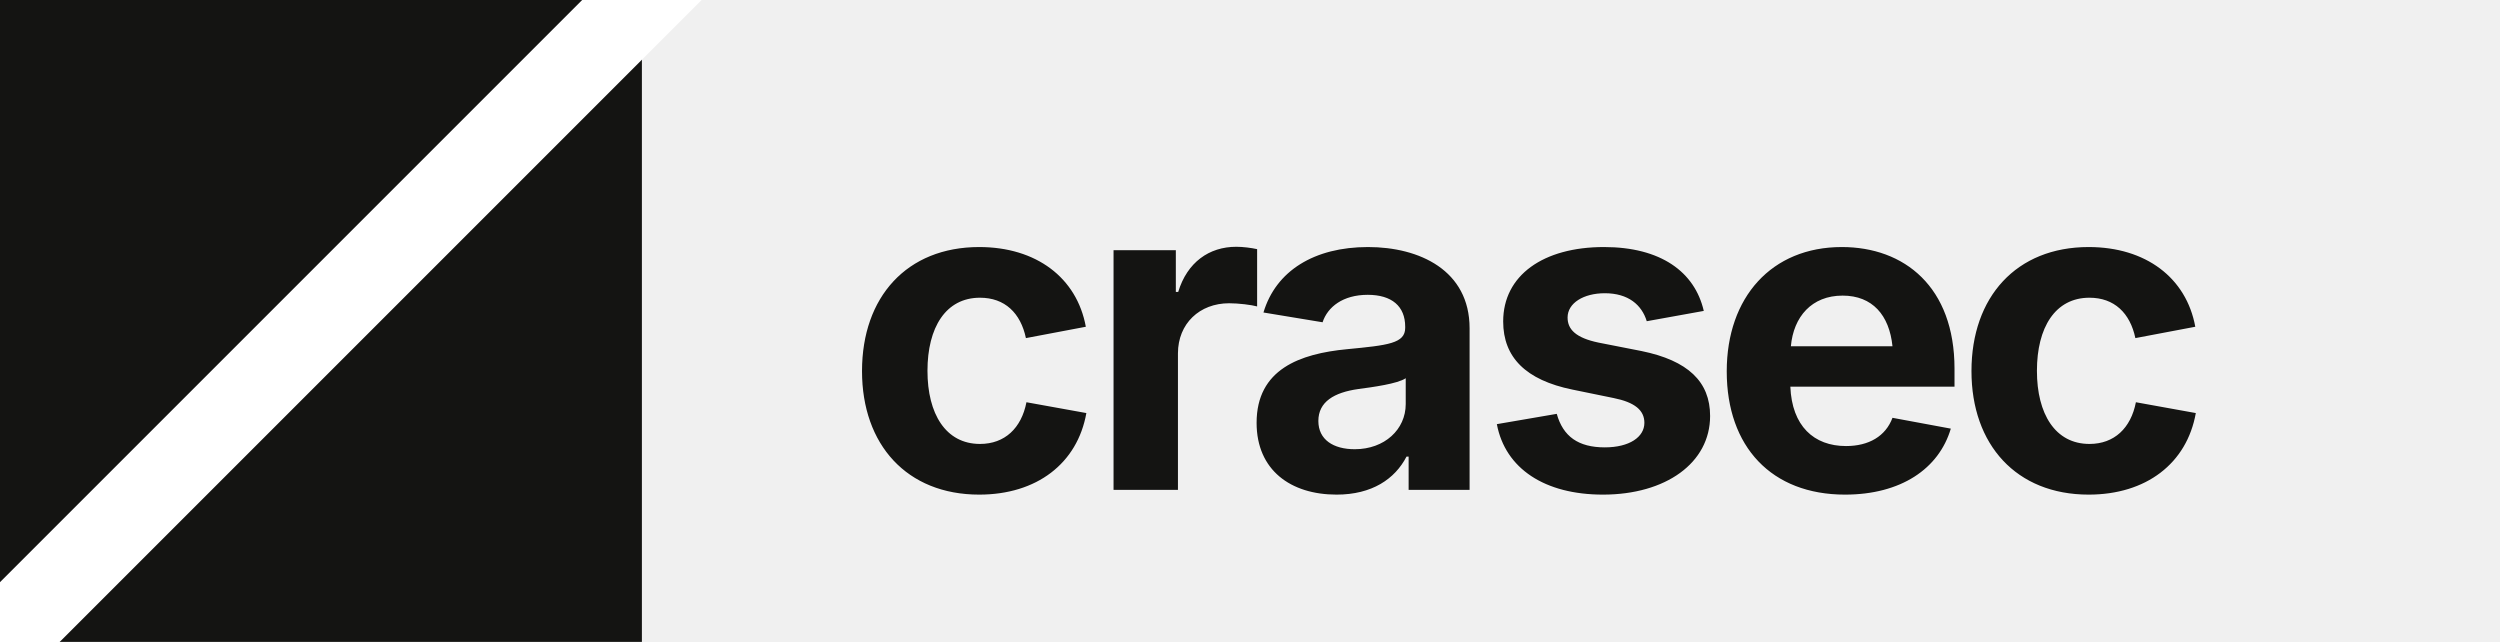
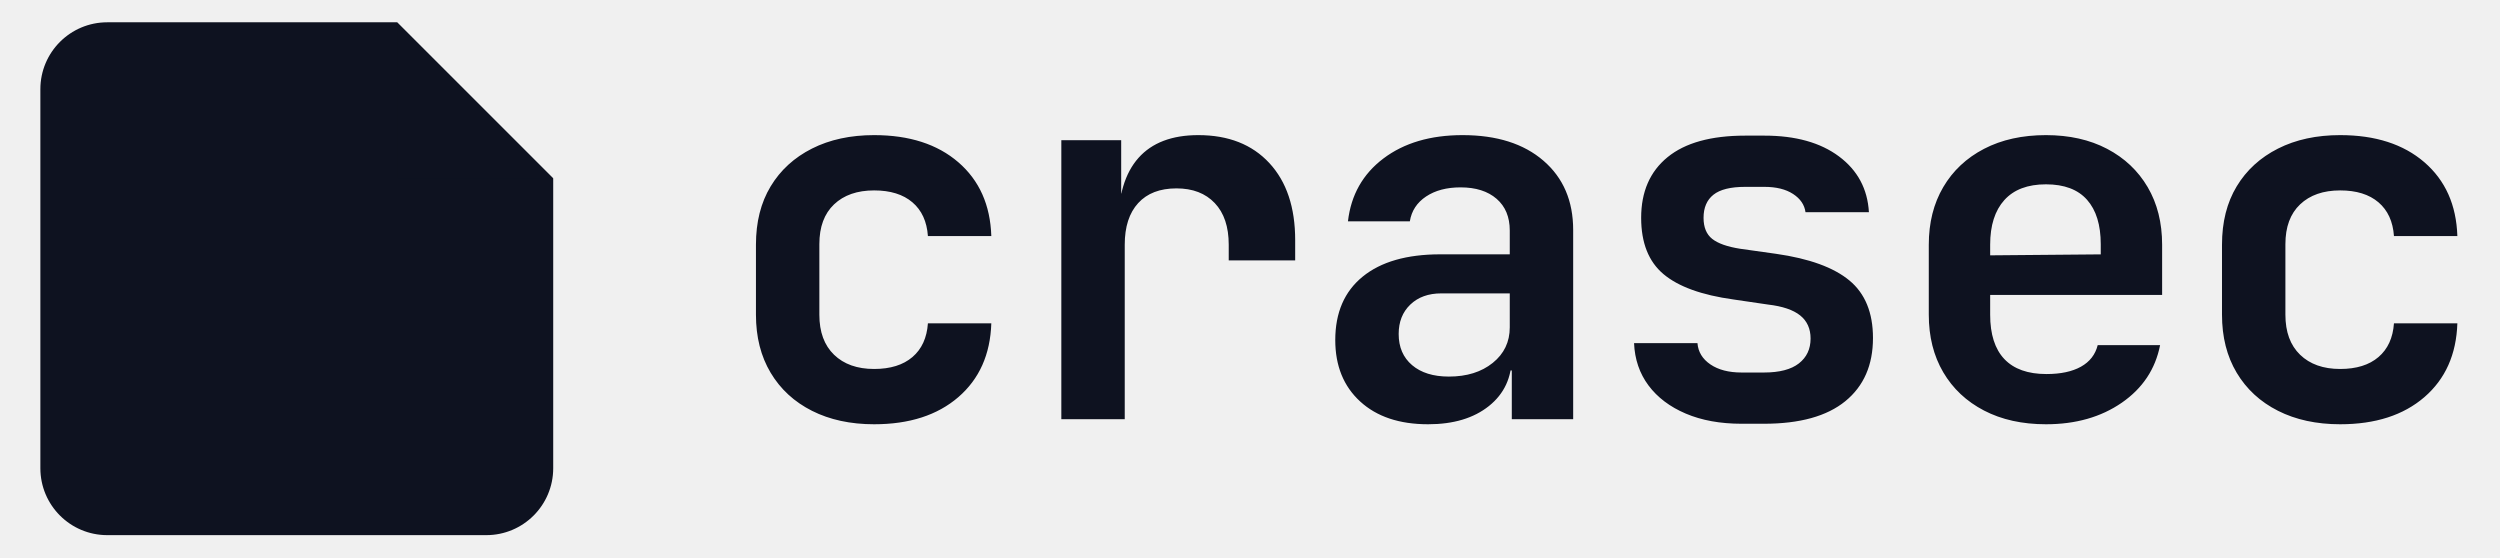
- <svg xmlns="http://www.w3.org/2000/svg" viewBox="0 0 148 38" width="148" height="38" role="img" aria-label="Crasec">
-   <rect x="0" y="0" width="38" height="38" fill="#141412" />
-   <line x1="0" y1="38" x2="38" y2="0" stroke="#FFFFFF" stroke-width="5" stroke-linecap="square" />
-   <text x="50" y="29" font-family="Inter,system-ui,-apple-system,sans-serif" font-size="26" font-weight="700" letter-spacing="-1" fill="#141412">crasec</text>
+ <svg xmlns="http://www.w3.org/2000/svg" viewBox="0 0 442 100" width="148" height="33" role="img" aria-label="Crasec">
+   <path d="M28,4 H68 L96,32 V84 A12,12 0 0 1 84,96 H16 A12,12 0 0 1 4,84 V16 A12,12 0 0 1 16,4 Z" fill="#0E1220" />
+   <path d="M68,4 L96,32 L68,32 Z" fill="#0E1220" fill-opacity="0.45" />
+   <path d="M153.573 76.11Q147.203 76.11 142.425 73.698Q137.648 71.287 135.009 66.874Q132.37 62.46 132.37 56.454V43.896Q132.37 37.799 135.009 33.431Q137.648 29.063 142.425 26.652Q147.203 24.24 153.573 24.24Q163.037 24.24 168.679 29.109Q174.321 33.977 174.594 42.349H163.219Q162.946 38.436 160.444 36.298Q157.941 34.159 153.573 34.159Q149.023 34.159 146.384 36.662Q143.745 39.164 143.745 43.805V56.454Q143.745 61.095 146.384 63.643Q149.023 66.191 153.573 66.191Q157.941 66.191 160.444 64.053Q162.946 61.914 163.219 58.001H174.594Q174.321 66.373 168.679 71.242Q163.037 76.11 153.573 76.11ZM187.154 75.2V25.15H197.892V34.705H200.713L197.346 40.529Q197.346 32.43 200.986 28.335Q204.626 24.24 211.724 24.24Q219.823 24.24 224.464 29.245Q229.105 34.25 229.105 43.077V46.717H217.184V43.896Q217.184 39.073 214.681 36.434Q212.179 33.795 207.811 33.795Q203.352 33.795 200.94 36.434Q198.529 39.073 198.529 43.896V75.2ZM252.949 76.11Q245.214 76.11 240.755 72.015Q236.296 67.92 236.296 61.004Q236.296 53.633 241.21 49.629Q246.124 45.625 255.133 45.625H267.6V41.348Q267.6 37.708 265.234 35.661Q262.868 33.613 258.773 33.613Q255.042 33.613 252.585 35.251Q250.128 36.889 249.673 39.71H238.571Q239.39 32.612 244.941 28.426Q250.492 24.24 259.137 24.24Q268.328 24.24 273.651 28.836Q278.975 33.431 278.975 41.257V75.2H267.964V66.464H266.144L267.964 64.007Q267.964 69.558 263.869 72.834Q259.774 76.11 252.949 76.11ZM256.68 67.556Q261.503 67.556 264.551 65.099Q267.6 62.642 267.6 58.729V52.632H255.315Q251.857 52.632 249.764 54.634Q247.671 56.636 247.671 59.912Q247.671 63.461 250.082 65.508Q252.494 67.556 256.68 67.556ZM309.189 76.019Q303.456 76.019 299.179 74.199Q294.902 72.379 292.49 69.149Q290.079 65.918 289.897 61.55H301.272Q301.454 63.916 303.592 65.372Q305.731 66.828 309.189 66.828H313.193Q317.379 66.828 319.472 65.19Q321.565 63.552 321.565 60.731Q321.565 58.092 319.7 56.59Q317.834 55.089 313.921 54.634L307.733 53.724Q299.179 52.541 295.175 49.174Q291.171 45.807 291.171 39.073Q291.171 32.066 295.903 28.199Q300.635 24.331 309.826 24.331H313.284Q321.656 24.331 326.661 28.062Q331.666 31.793 332.03 38.072H320.655Q320.382 36.07 318.425 34.796Q316.469 33.522 313.284 33.522H309.826Q305.913 33.522 304.139 34.933Q302.364 36.343 302.364 39.073Q302.364 41.621 303.911 42.85Q305.458 44.078 308.916 44.624L315.377 45.534Q324.295 46.808 328.527 50.312Q332.758 53.815 332.758 60.64Q332.758 67.92 327.798 71.97Q322.839 76.019 313.193 76.019ZM363.791 76.11Q357.421 76.11 352.689 73.653Q347.957 71.196 345.364 66.782Q342.77 62.369 342.77 56.454V43.896Q342.77 37.981 345.364 33.568Q347.957 29.154 352.689 26.697Q357.421 24.24 363.791 24.24Q370.07 24.24 374.757 26.697Q379.443 29.154 382.037 33.568Q384.63 37.981 384.63 43.896V52.905H353.781V56.454Q353.781 61.732 356.329 64.416Q358.877 67.101 363.882 67.101Q367.704 67.101 370.07 65.781Q372.436 64.462 373.073 61.914H384.266Q382.992 68.375 377.396 72.243Q371.799 76.11 363.791 76.11ZM373.619 46.535V43.805Q373.619 38.618 371.162 35.843Q368.705 33.067 363.791 33.067Q358.877 33.067 356.329 35.888Q353.781 38.709 353.781 43.896V45.807L374.438 45.625ZM416.573 76.11Q410.203 76.11 405.426 73.698Q400.648 71.287 398.009 66.874Q395.37 62.46 395.37 56.454V43.896Q395.37 37.799 398.009 33.431Q400.648 29.063 405.426 26.652Q410.203 24.24 416.573 24.24Q426.037 24.24 431.679 29.109Q437.321 33.977 437.594 42.349H426.219Q425.946 38.436 423.444 36.298Q420.941 34.159 416.573 34.159Q412.023 34.159 409.384 36.662Q406.745 39.164 406.745 43.805V56.454Q406.745 61.095 409.384 63.643Q412.023 66.191 416.573 66.191Q420.941 66.191 423.444 64.053Q425.946 61.914 426.219 58.001H437.594Q437.321 66.373 431.679 71.242Q426.037 76.11 416.573 76.11Z" fill="#0E1220" />
</svg>
